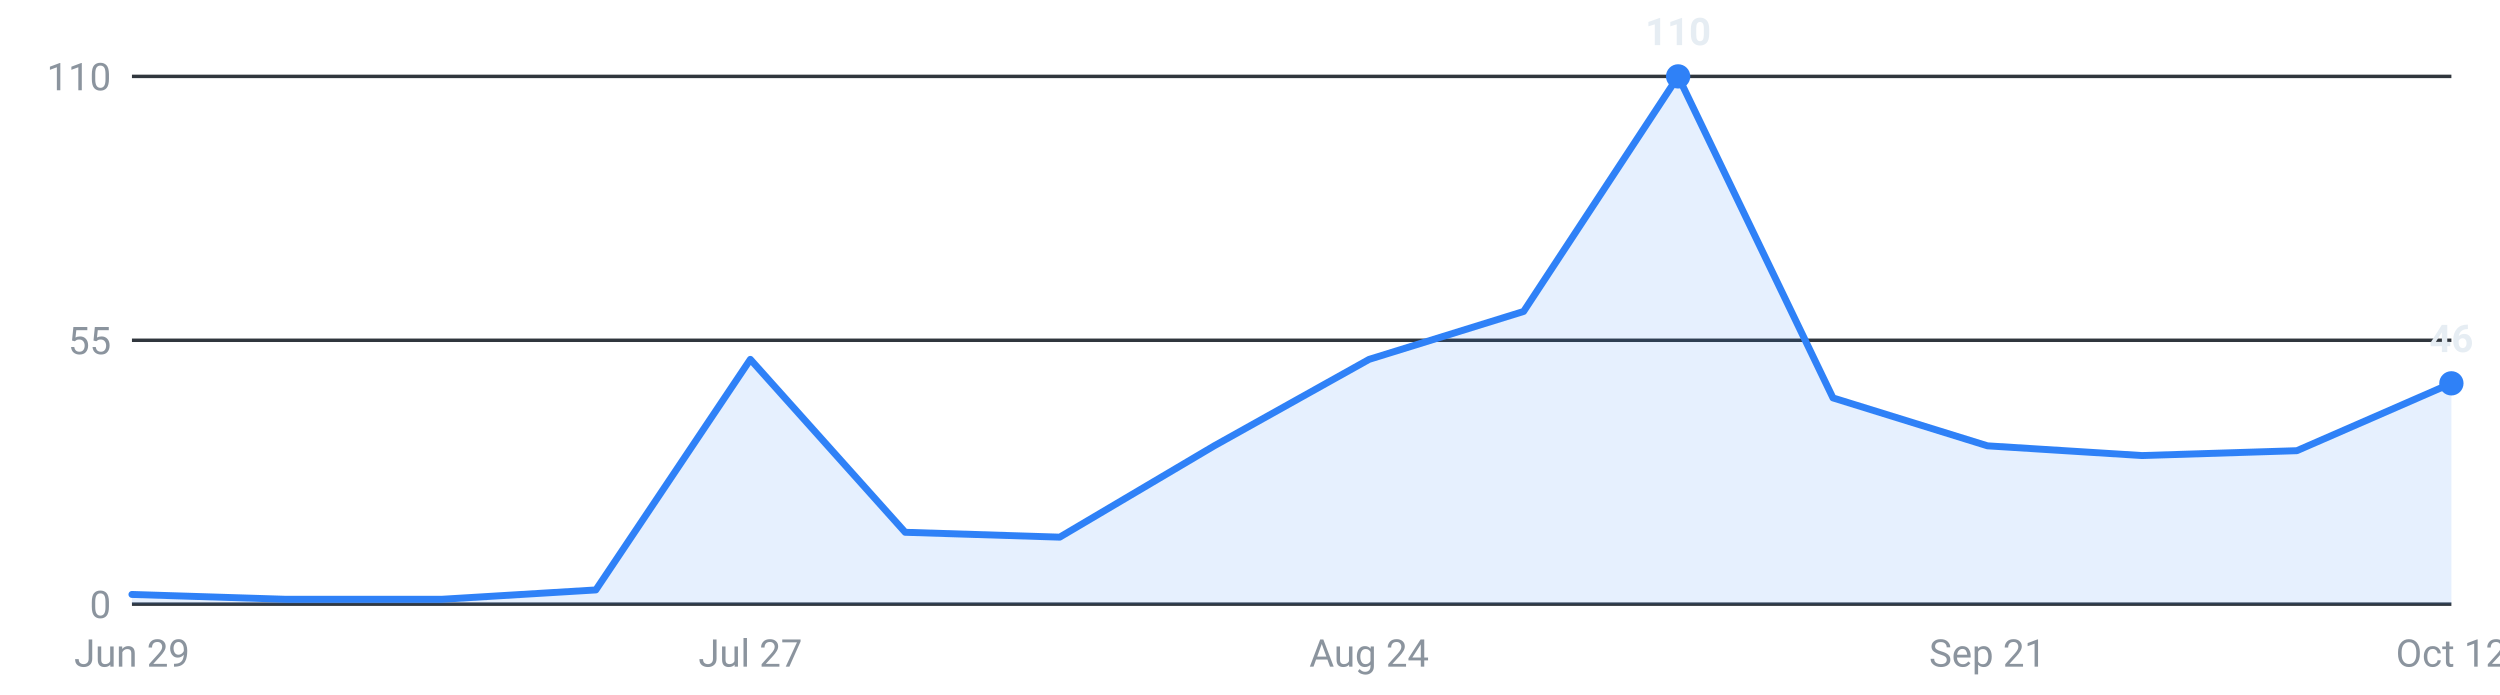
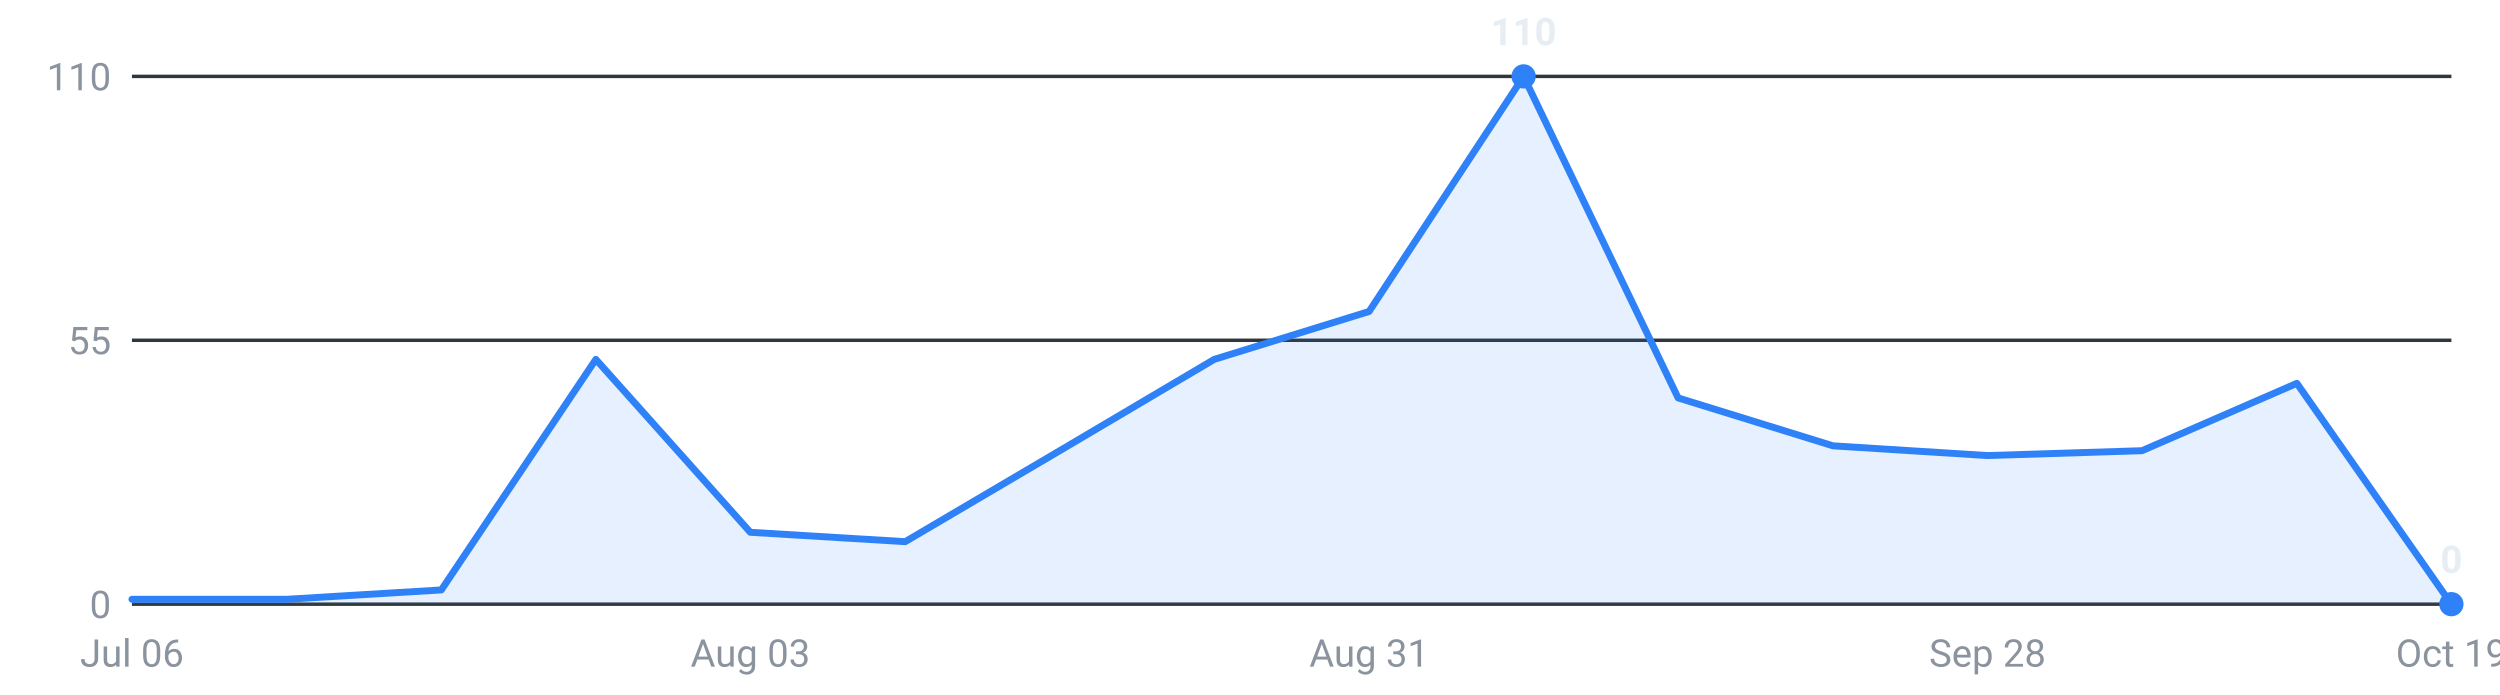
<svg xmlns="http://www.w3.org/2000/svg" viewBox="0 0 720 200" width="720" height="200" role="img" aria-label="Internships posted per week, last 16 weeks">
  <g font-family="-apple-system,Segoe UI,Roboto,sans-serif" font-size="11">
    <line x1="38" y1="174.0" x2="706" y2="174.0" stroke="#30363d" stroke-width="1" />
    <text x="32" y="178.0" text-anchor="end" fill="#8b949e">0</text>
    <line x1="38" y1="98.0" x2="706" y2="98.0" stroke="#30363d" stroke-width="1" />
    <text x="32" y="102.0" text-anchor="end" fill="#8b949e">55</text>
    <line x1="38" y1="22.0" x2="706" y2="22.0" stroke="#30363d" stroke-width="1" />
    <text x="32" y="26.0" text-anchor="end" fill="#8b949e">110</text>
-     <path d="M38.0,174 L38.0,171.2 L82.5,172.6 L127.1,172.6 L171.6,169.9 L216.1,103.5 L260.7,153.3 L305.2,154.7 L349.7,128.4 L394.3,103.5 L438.8,89.7 L483.3,22.0 L527.9,114.6 L572.4,128.4 L616.9,131.2 L661.5,129.8 L706.0,110.4 L706.0,174 Z" fill="#2f81f7" fill-opacity="0.12" />
-     <polyline points="38.0,171.2 82.5,172.6 127.1,172.6 171.6,169.9 216.1,103.5 260.7,153.3 305.2,154.7 349.7,128.4 394.3,103.5 438.8,89.7 483.3,22.0 527.9,114.6 572.4,128.4 616.9,131.2 661.5,129.8 706.0,110.4" fill="none" stroke="#2f81f7" stroke-width="2" stroke-linejoin="round" stroke-linecap="round" />
-     <circle cx="483.3" cy="22.0" r="3.5" fill="#2f81f7" />
-     <text x="483.3" y="13.0" text-anchor="middle" fill="#e6edf3" font-weight="600">110</text>
-     <circle cx="706.0" cy="110.4" r="3.5" fill="#2f81f7" />
-     <text x="706.0" y="101.4" text-anchor="middle" fill="#e6edf3" font-weight="600">46</text>
-     <text x="38.0" y="192" text-anchor="middle" fill="#8b949e">Jun 29</text>
-     <text x="216.1" y="192" text-anchor="middle" fill="#8b949e">Jul 27</text>
-     <text x="394.3" y="192" text-anchor="middle" fill="#8b949e">Aug 24</text>
-     <text x="572.4" y="192" text-anchor="middle" fill="#8b949e">Sep 21</text>
-     <text x="706.0" y="192" text-anchor="middle" fill="#8b949e">Oct 12</text>
+     <path d="M38.0,174 L38.0,172.6 L82.5,172.6 L127.1,169.9 L171.6,103.5 L216.1,153.3 L260.7,156.0 L305.2,129.8 L349.7,103.5 L394.3,89.7 L438.8,22.0 L483.3,114.6 L527.9,128.4 L572.4,131.2 L616.9,129.8 L661.5,110.4 L706.0,174.0 L706.0,174 Z" fill="#2f81f7" fill-opacity="0.12" />
+     <polyline points="38.0,172.6 82.5,172.6 127.1,169.9 171.6,103.5 216.1,153.3 260.7,156.0 305.2,129.8 349.7,103.5 394.3,89.7 438.8,22.0 483.3,114.6 527.9,128.4 572.4,131.2 616.9,129.8 661.5,110.4 706.0,174.0" fill="none" stroke="#2f81f7" stroke-width="2" stroke-linejoin="round" stroke-linecap="round" />
+     <circle cx="438.8" cy="22.0" r="3.5" fill="#2f81f7" />
+     <text x="438.8" y="13.0" text-anchor="middle" fill="#e6edf3" font-weight="600">110</text>
+     <circle cx="706.0" cy="174.0" r="3.5" fill="#2f81f7" />
+     <text x="706.0" y="165.0" text-anchor="middle" fill="#e6edf3" font-weight="600">0</text>
+     <text x="38.0" y="192" text-anchor="middle" fill="#8b949e">Jul 06</text>
+     <text x="216.1" y="192" text-anchor="middle" fill="#8b949e">Aug 03</text>
+     <text x="394.3" y="192" text-anchor="middle" fill="#8b949e">Aug 31</text>
+     <text x="572.4" y="192" text-anchor="middle" fill="#8b949e">Sep 28</text>
+     <text x="706.0" y="192" text-anchor="middle" fill="#8b949e">Oct 19</text>
  </g>
</svg>
